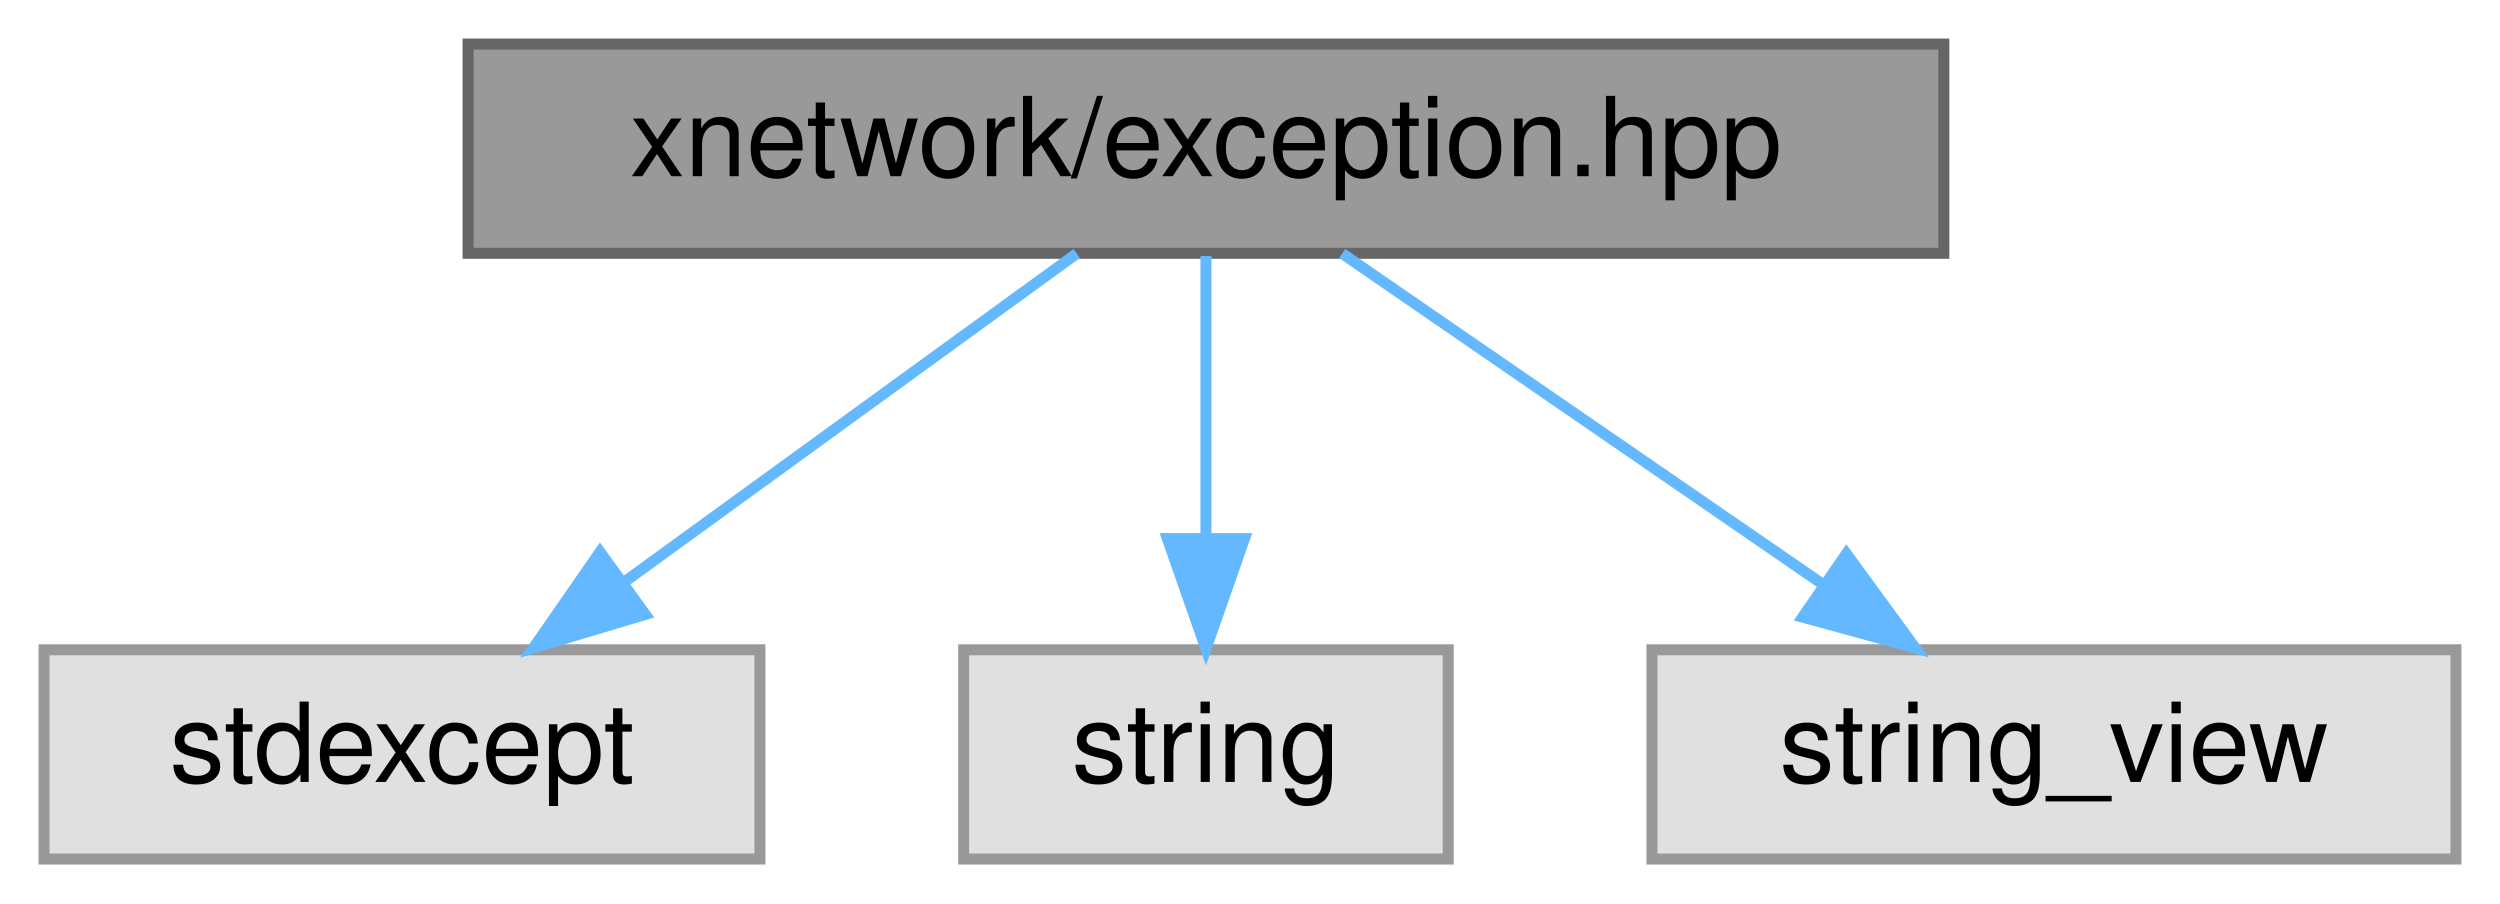
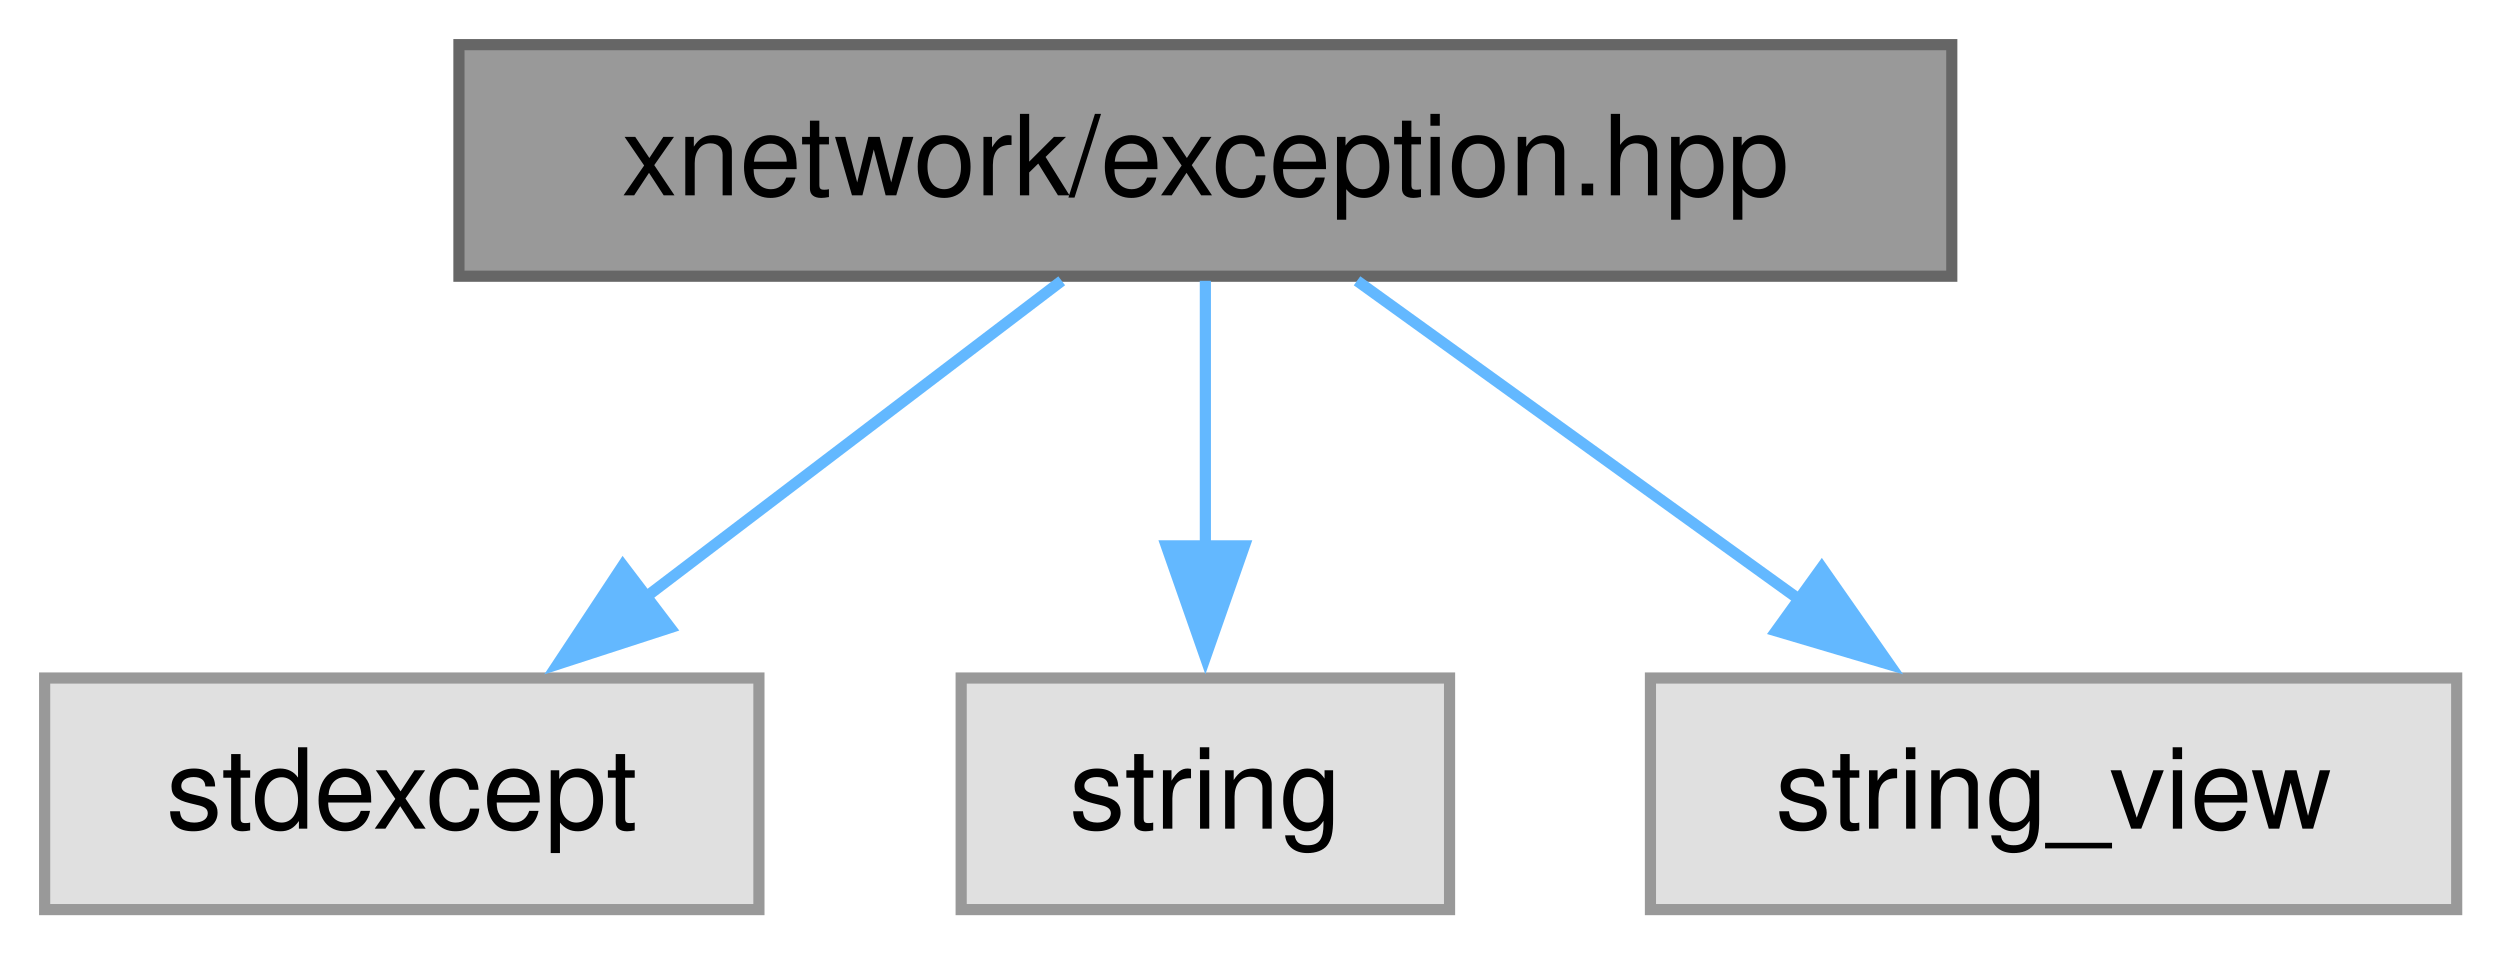
- <svg xmlns="http://www.w3.org/2000/svg" xmlns:xlink="http://www.w3.org/1999/xlink" width="227pt" height="82pt" viewBox="0.00 0.00 227.00 82.00">
-   <g id="graph0" class="graph" transform="scale(1 1) rotate(0) translate(4 78)">
+ <svg xmlns="http://www.w3.org/2000/svg" xmlns:xlink="http://www.w3.org/1999/xlink" width="224pt" height="86pt" viewBox="0.00 0.00 224.00 86.00">
+   <g id="graph0" class="graph" transform="scale(1 1) rotate(0) translate(4 81.5)">
    <g id="Node000001" class="node">
      <g id="a_Node000001">
        <a xlink:title="Exception hierarchy for the XNetwork library.">
-           <polygon fill="#999999" stroke="#666666" points="172.5,-74 38.5,-74 38.5,-55 172.5,-55 172.5,-74" />
-           <text text-anchor="middle" x="105.5" y="-62" font-family="Helvetica,sans-Serif" font-size="10.00">xnetwork/exception.hpp</text>
+           <polygon fill="#999999" stroke="#666666" points="170.88,-77.5 37.12,-77.5 37.12,-56.75 170.88,-56.75 170.88,-77.5" />
+           <text xml:space="preserve" text-anchor="middle" x="104" y="-64" font-family="Helvetica,sans-Serif" font-size="10.00">xnetwork/exception.hpp</text>
        </a>
      </g>
    </g>
    <g id="Node000002" class="node">
      <g id="a_Node000002">
        <a xlink:title=" ">
-           <polygon fill="#e0e0e0" stroke="#999999" points="65,-19 0,-19 0,0 65,0 65,-19" />
-           <text text-anchor="middle" x="32.5" y="-7" font-family="Helvetica,sans-Serif" font-size="10.00">stdexcept</text>
+           <polygon fill="#e0e0e0" stroke="#999999" points="64,-20.75 0,-20.75 0,0 64,0 64,-20.75" />
+           <text xml:space="preserve" text-anchor="middle" x="32" y="-7.25" font-family="Helvetica,sans-Serif" font-size="10.00">stdexcept</text>
        </a>
      </g>
    </g>
    <g id="edge1_Node000001_Node000002" class="edge">
      <g id="a_edge1_Node000001_Node000002">
        <a xlink:title=" ">
-           <path fill="none" stroke="#63b8ff" d="M93.77,-54.98C82.77,-47 66.08,-34.88 52.9,-25.31" />
-           <polygon fill="#63b8ff" stroke="#63b8ff" points="54.59,-22.21 44.44,-19.17 50.48,-27.88 54.59,-22.21" />
+           <path fill="none" stroke="#63b8ff" d="M91.13,-56.34C80.79,-48.47 66.03,-37.25 53.85,-27.99" />
+           <polygon fill="#63b8ff" stroke="#63b8ff" points="56.04,-25.26 45.97,-21.99 51.81,-30.83 56.04,-25.26" />
        </a>
      </g>
    </g>
    <g id="Node000003" class="node">
      <g id="a_Node000003">
        <a xlink:title=" ">
-           <polygon fill="#e0e0e0" stroke="#999999" points="127.5,-19 83.5,-19 83.5,0 127.5,0 127.5,-19" />
-           <text text-anchor="middle" x="105.5" y="-7" font-family="Helvetica,sans-Serif" font-size="10.00">string</text>
+           <polygon fill="#e0e0e0" stroke="#999999" points="125.88,-20.75 82.12,-20.75 82.12,0 125.88,0 125.88,-20.75" />
+           <text xml:space="preserve" text-anchor="middle" x="104" y="-7.25" font-family="Helvetica,sans-Serif" font-size="10.00">string</text>
        </a>
      </g>
    </g>
    <g id="edge2_Node000001_Node000003" class="edge">
      <g id="a_edge2_Node000001_Node000003">
        <a xlink:title=" ">
-           <path fill="none" stroke="#63b8ff" d="M105.5,-54.75C105.5,-47.8 105.5,-37.85 105.5,-29.13" />
-           <polygon fill="#63b8ff" stroke="#63b8ff" points="109,-29.09 105.5,-19.09 102,-29.09 109,-29.09" />
+           <path fill="none" stroke="#63b8ff" d="M104,-56.34C104,-49.72 104,-40.72 104,-32.52" />
+           <polygon fill="#63b8ff" stroke="#63b8ff" points="107.5,-32.59 104,-22.59 100.5,-32.59 107.5,-32.59" />
        </a>
      </g>
    </g>
    <g id="Node000004" class="node">
      <g id="a_Node000004">
        <a xlink:title=" ">
-           <polygon fill="#e0e0e0" stroke="#999999" points="219,-19 146,-19 146,0 219,0 219,-19" />
-           <text text-anchor="middle" x="182.5" y="-7" font-family="Helvetica,sans-Serif" font-size="10.00">string_view</text>
+           <polygon fill="#e0e0e0" stroke="#999999" points="216.12,-20.75 143.88,-20.75 143.88,0 216.12,0 216.12,-20.75" />
+           <text xml:space="preserve" text-anchor="middle" x="180" y="-7.25" font-family="Helvetica,sans-Serif" font-size="10.00">string_view</text>
        </a>
      </g>
    </g>
    <g id="edge3_Node000001_Node000004" class="edge">
      <g id="a_edge3_Node000001_Node000004">
        <a xlink:title=" ">
-           <path fill="none" stroke="#63b8ff" d="M117.87,-54.98C129.59,-46.92 147.42,-34.65 161.39,-25.03" />
-           <polygon fill="#63b8ff" stroke="#63b8ff" points="163.65,-27.72 169.9,-19.17 159.68,-21.96 163.65,-27.72" />
+           <path fill="none" stroke="#63b8ff" d="M117.59,-56.34C128.61,-48.4 144.39,-37.03 157.32,-27.71" />
+           <polygon fill="#63b8ff" stroke="#63b8ff" points="159.23,-30.65 165.3,-21.96 155.14,-24.97 159.23,-30.65" />
        </a>
      </g>
    </g>
  </g>
</svg>
